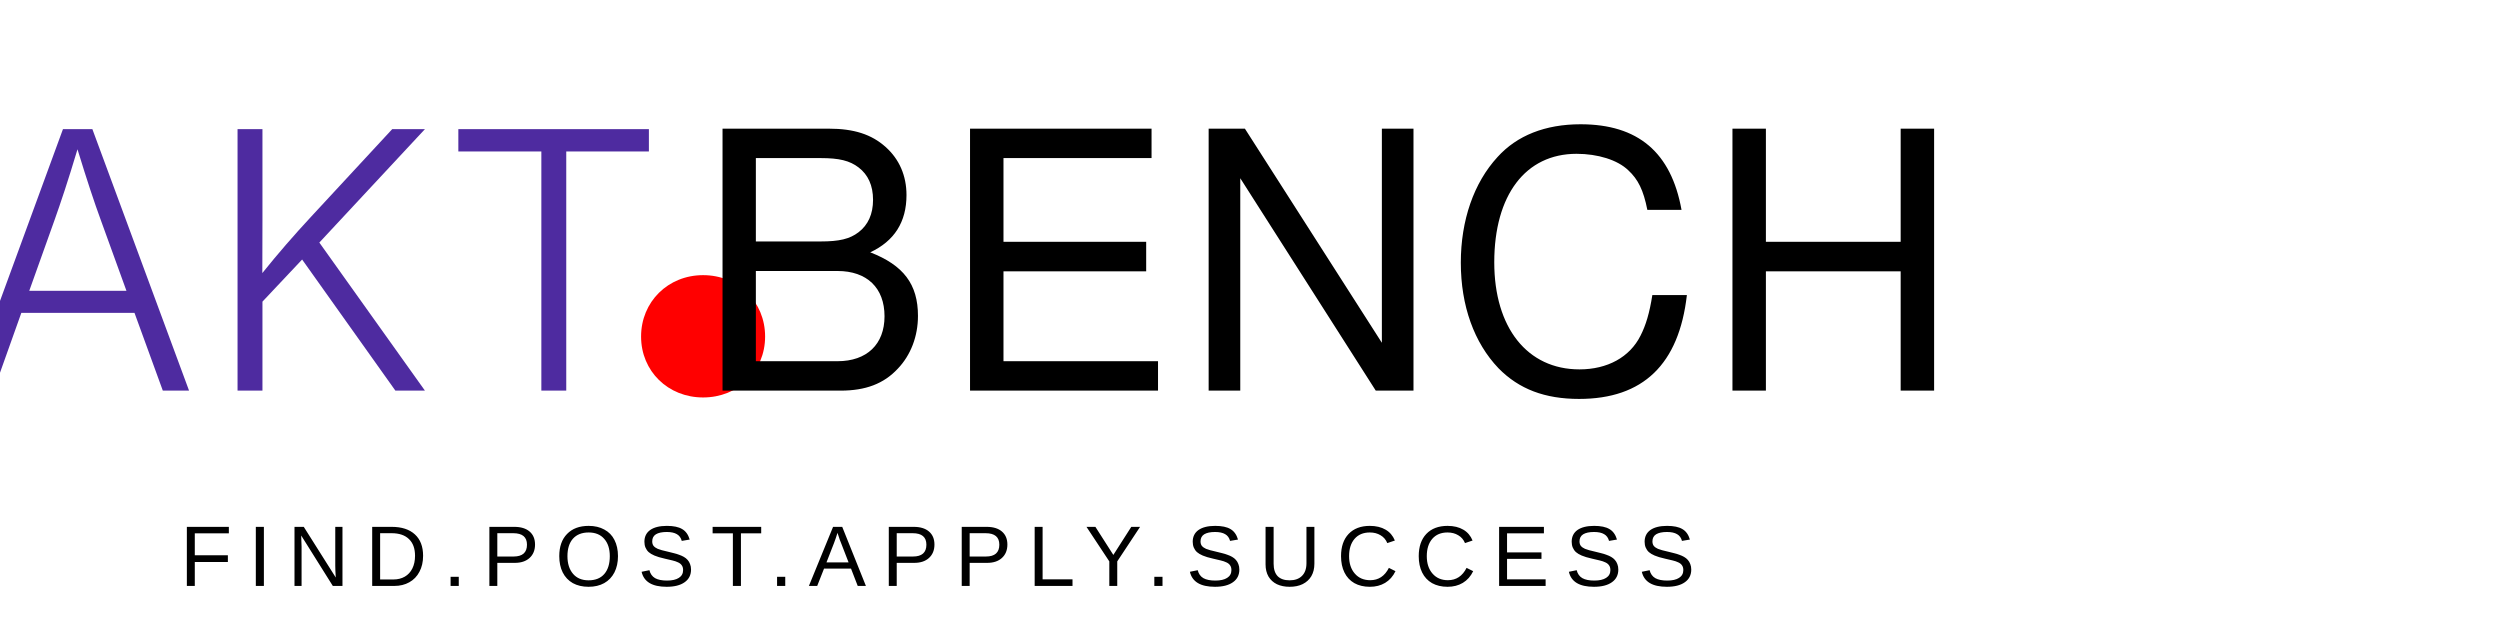
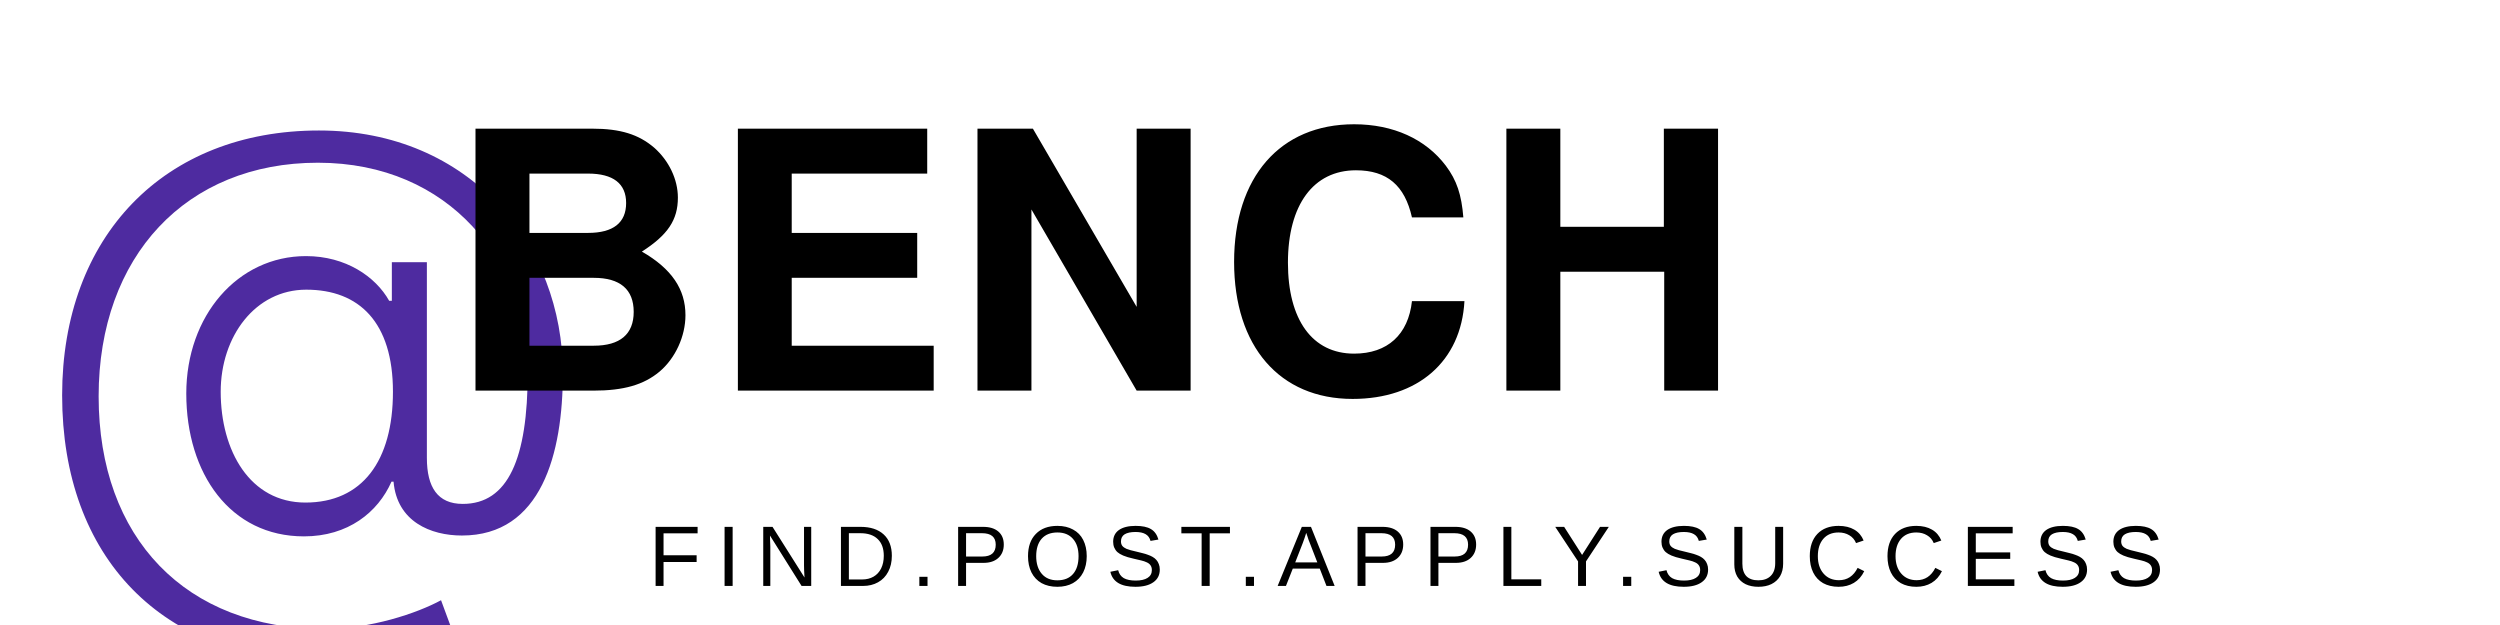
<svg xmlns="http://www.w3.org/2000/svg" width="200" height="50" viewBox="0 0 300 80">
-   <text x="30" y="50" font-family="'Inter', 'Impact', 'Arial Black', 'Helvetica', Arial, sans-serif" font-size="46" font-weight="300" fill="#4e2ba0" text-anchor="middle" letter-spacing="0.5px" style="font-stretch: condensed;">
-     AKT
+   <text x="30" y="70" font-family="'Inter', 'Impact', 'Arial Black', 'Helvetica', Arial, sans-serif" font-size="76" font-weight="300" fill="#4e2ba0" text-anchor="middle" letter-spacing="0.5px" style="font-stretch: condensed;">
+     @
  </text>
-   <text x="80" y="50" font-family="'Inter', 'Impact', 'Arial Black', 'Helvetica', Arial, sans-serif" font-size="86" font-weight="800" fill="#ff0000" text-anchor="middle" letter-spacing="0.5px" style="font-stretch: condensed;">
-     .
-   </text>
-   <text x="160" y="50" font-family="'Impact', 'Arial Black', 'Helvetica', Arial, sans-serif" font-size="46" font-weight="300" fill="#000000" text-anchor="middle" letter-spacing="0.5px" style="font-stretch: condensed;">
+   <text x="130" y="50" font-family="'Impact', 'Arial Black', 'Helvetica', Arial, sans-serif" font-size="46" font-weight="bold" fill="#000000" text-anchor="middle" letter-spacing="0.5px" style="font-stretch: condensed;">
    BENCH
  </text>
-   <text x="110" y="75" font-family="'Arial', 'Helvetica', sans-serif" font-size="11" font-weight="400" fill="#000000" text-anchor="middle" letter-spacing="2px">
+   <text x="170" y="75" font-family="'Arial', 'Helvetica', sans-serif" font-size="11" font-weight="400" fill="#000000" text-anchor="middle" letter-spacing="2px">
    FIND.POST.APPLY.SUCCESS
  </text>
</svg>
